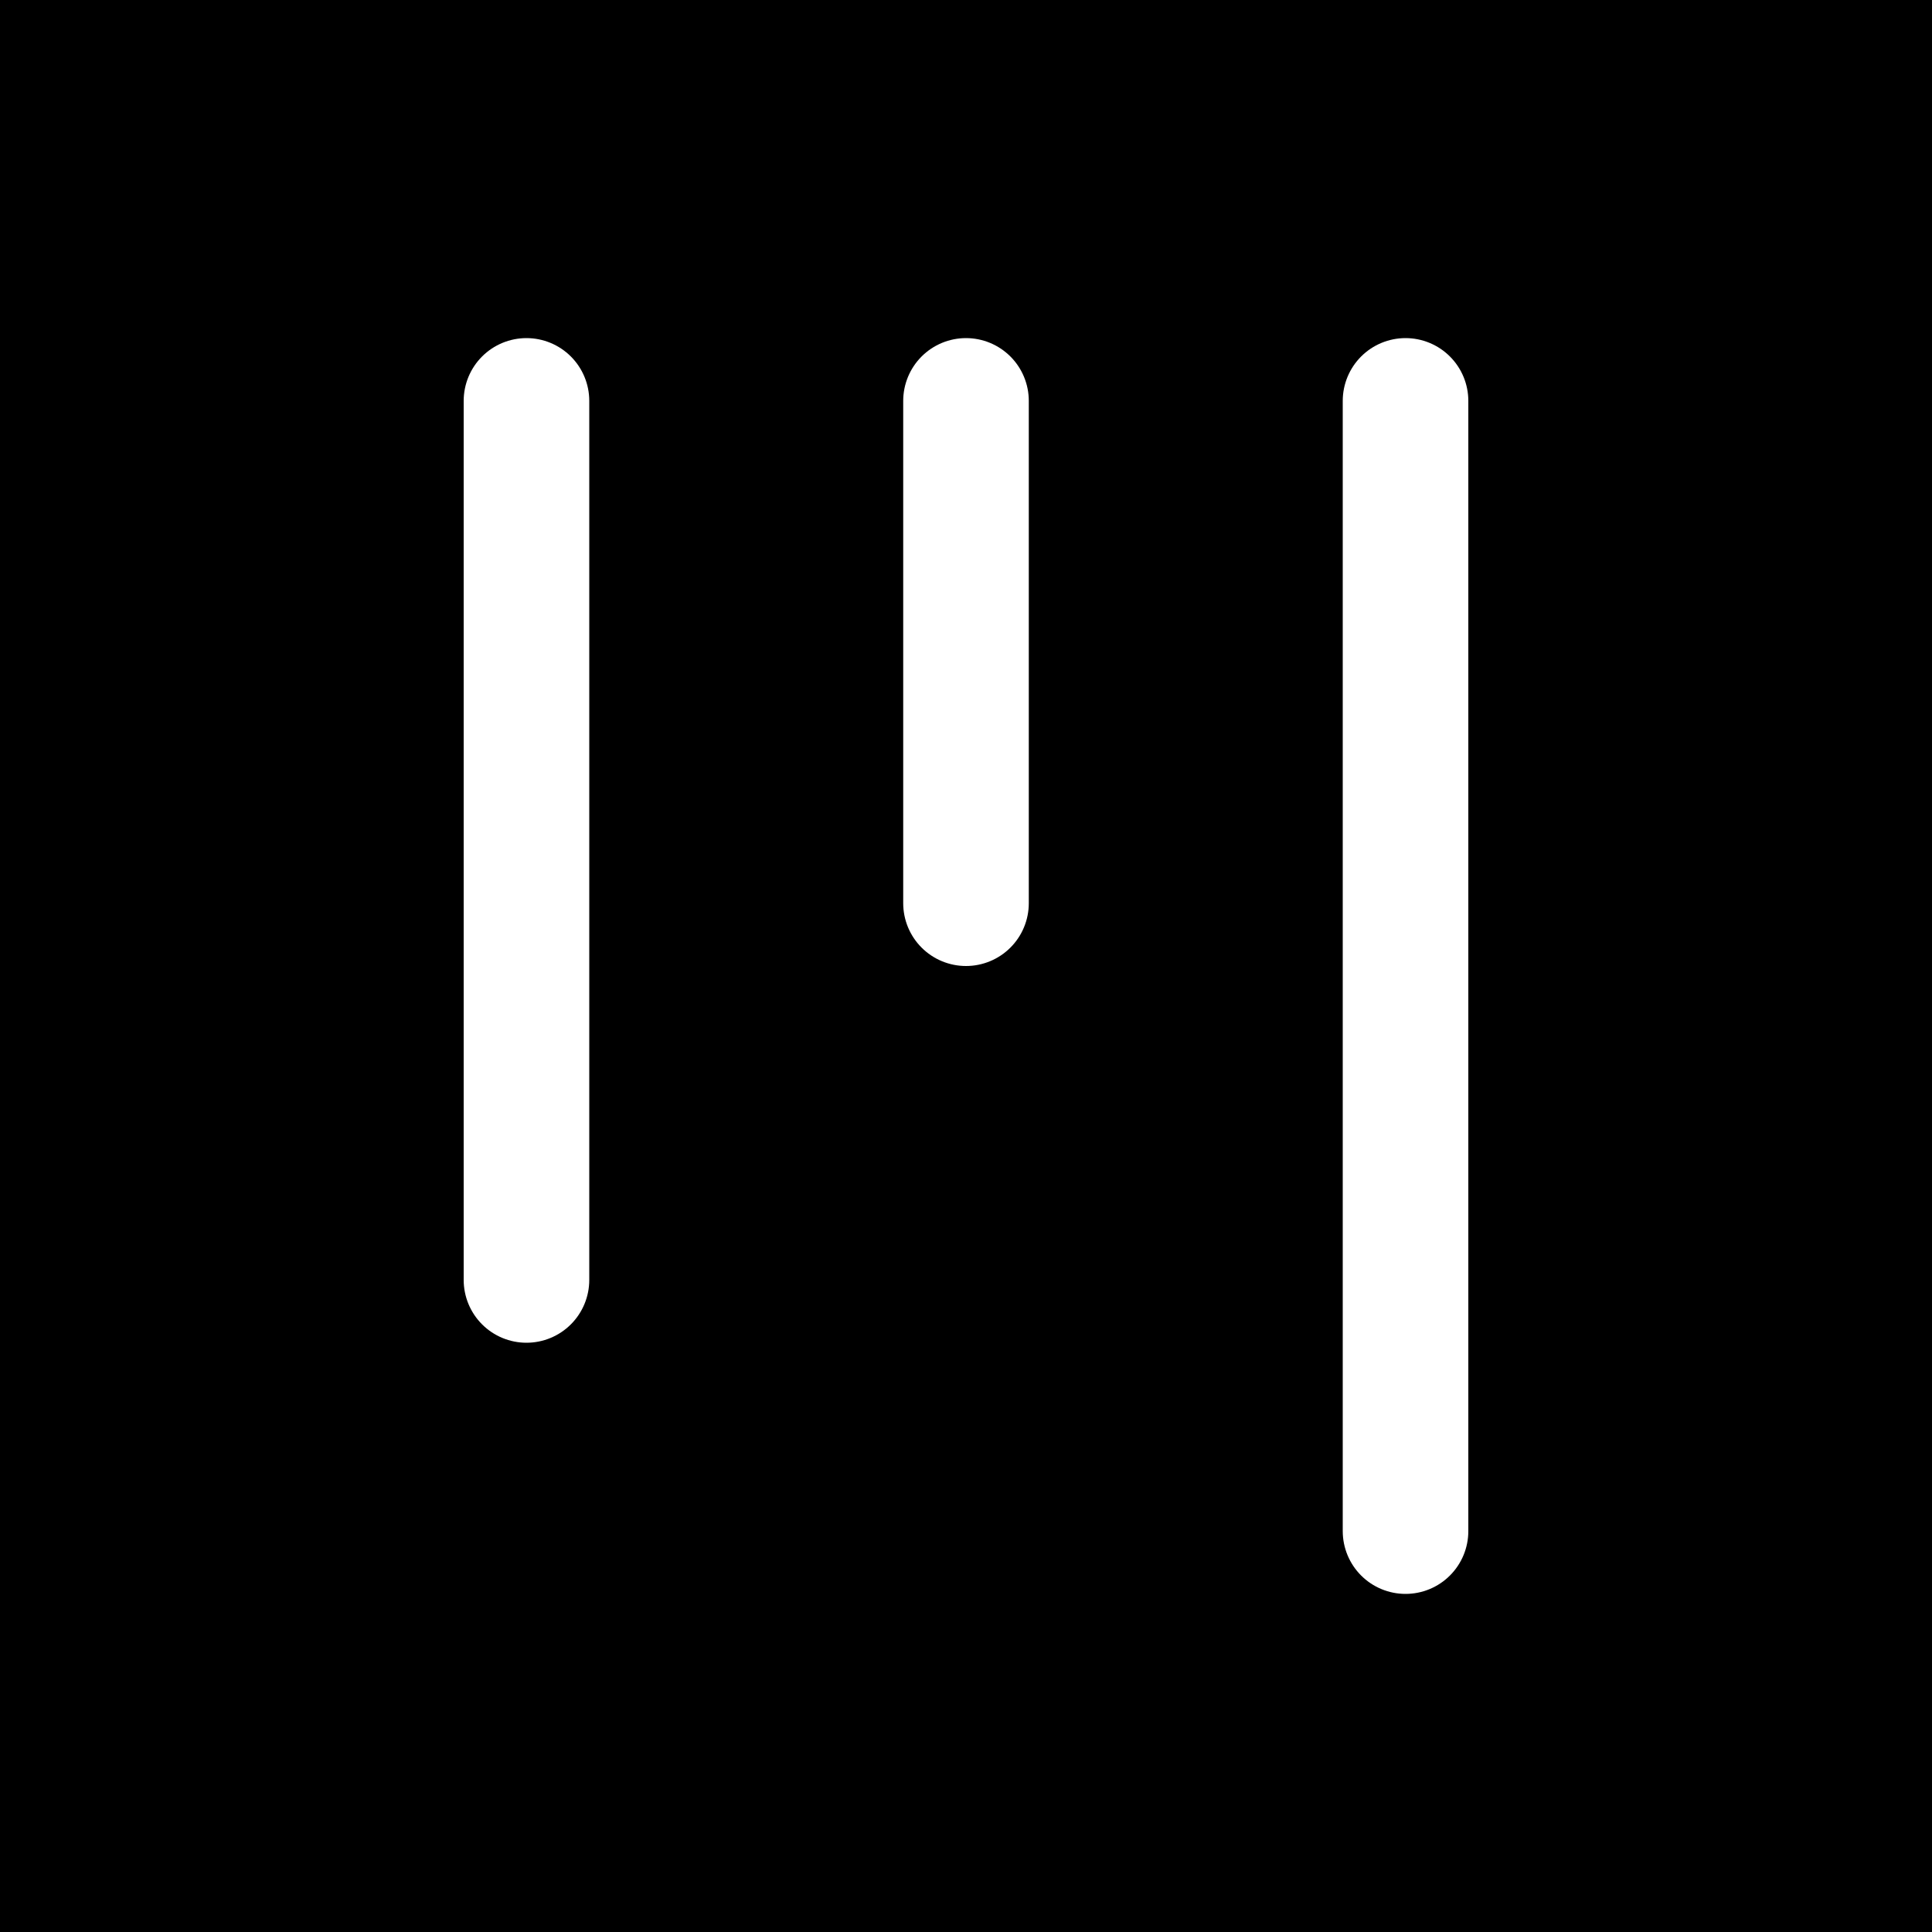
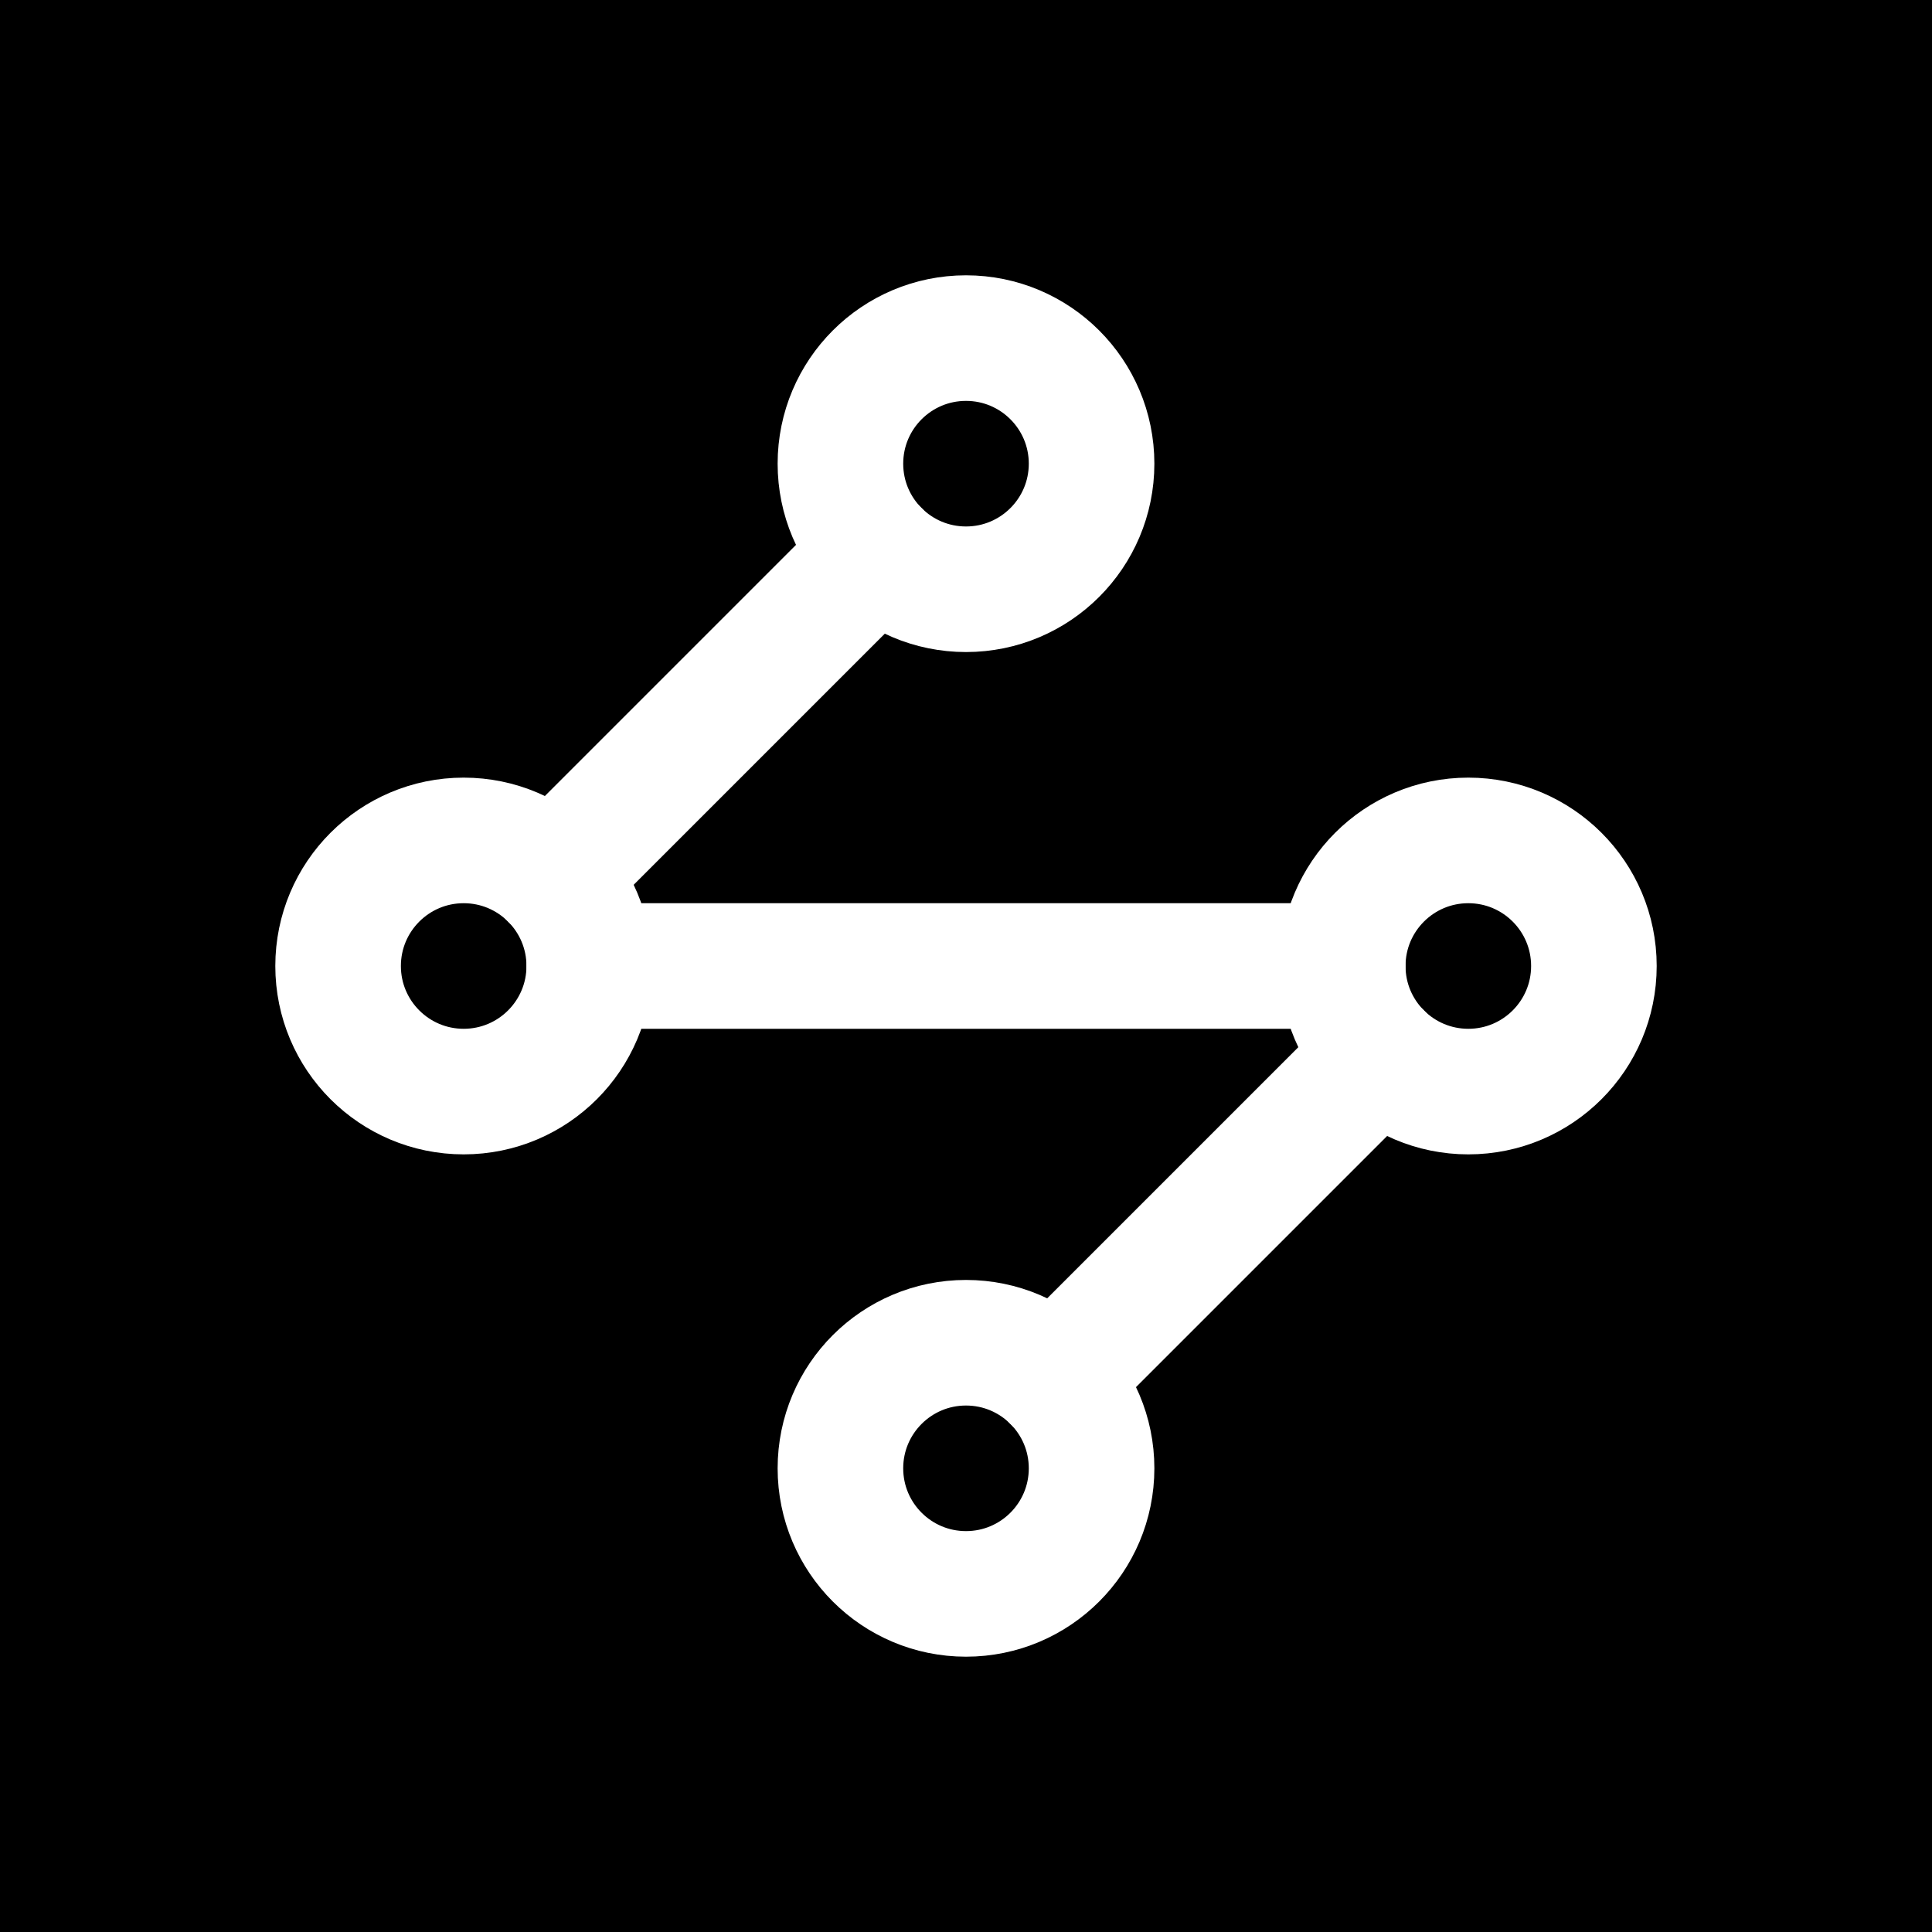
<svg xmlns="http://www.w3.org/2000/svg" viewBox="0 0 24 24" width="24" height="24" fill="none" stroke="#ffffff" stroke-width="2" stroke-linecap="round" stroke-linejoin="round">
  <rect width="24" height="24" fill="#000000" stroke="none" />
  <g transform="translate(2.64 2.64) scale(0.78)">
-     <path d="M5 3v14" />
-     <path d="M12 3v8" />
-     <path d="M19 3v18" />
+     <path d="m10.586 5.414-5.172 5.172" />
+     <path d="m18.586 13.414-5.172 5.172" />
+     <path d="M6 12h12" />
+     <circle cx="12" cy="20" r="2" />
+     <circle cx="12" cy="4" r="2" />
+     <circle cx="20" cy="12" r="2" />
+     <circle cx="4" cy="12" r="2" />
  </g>
</svg>
